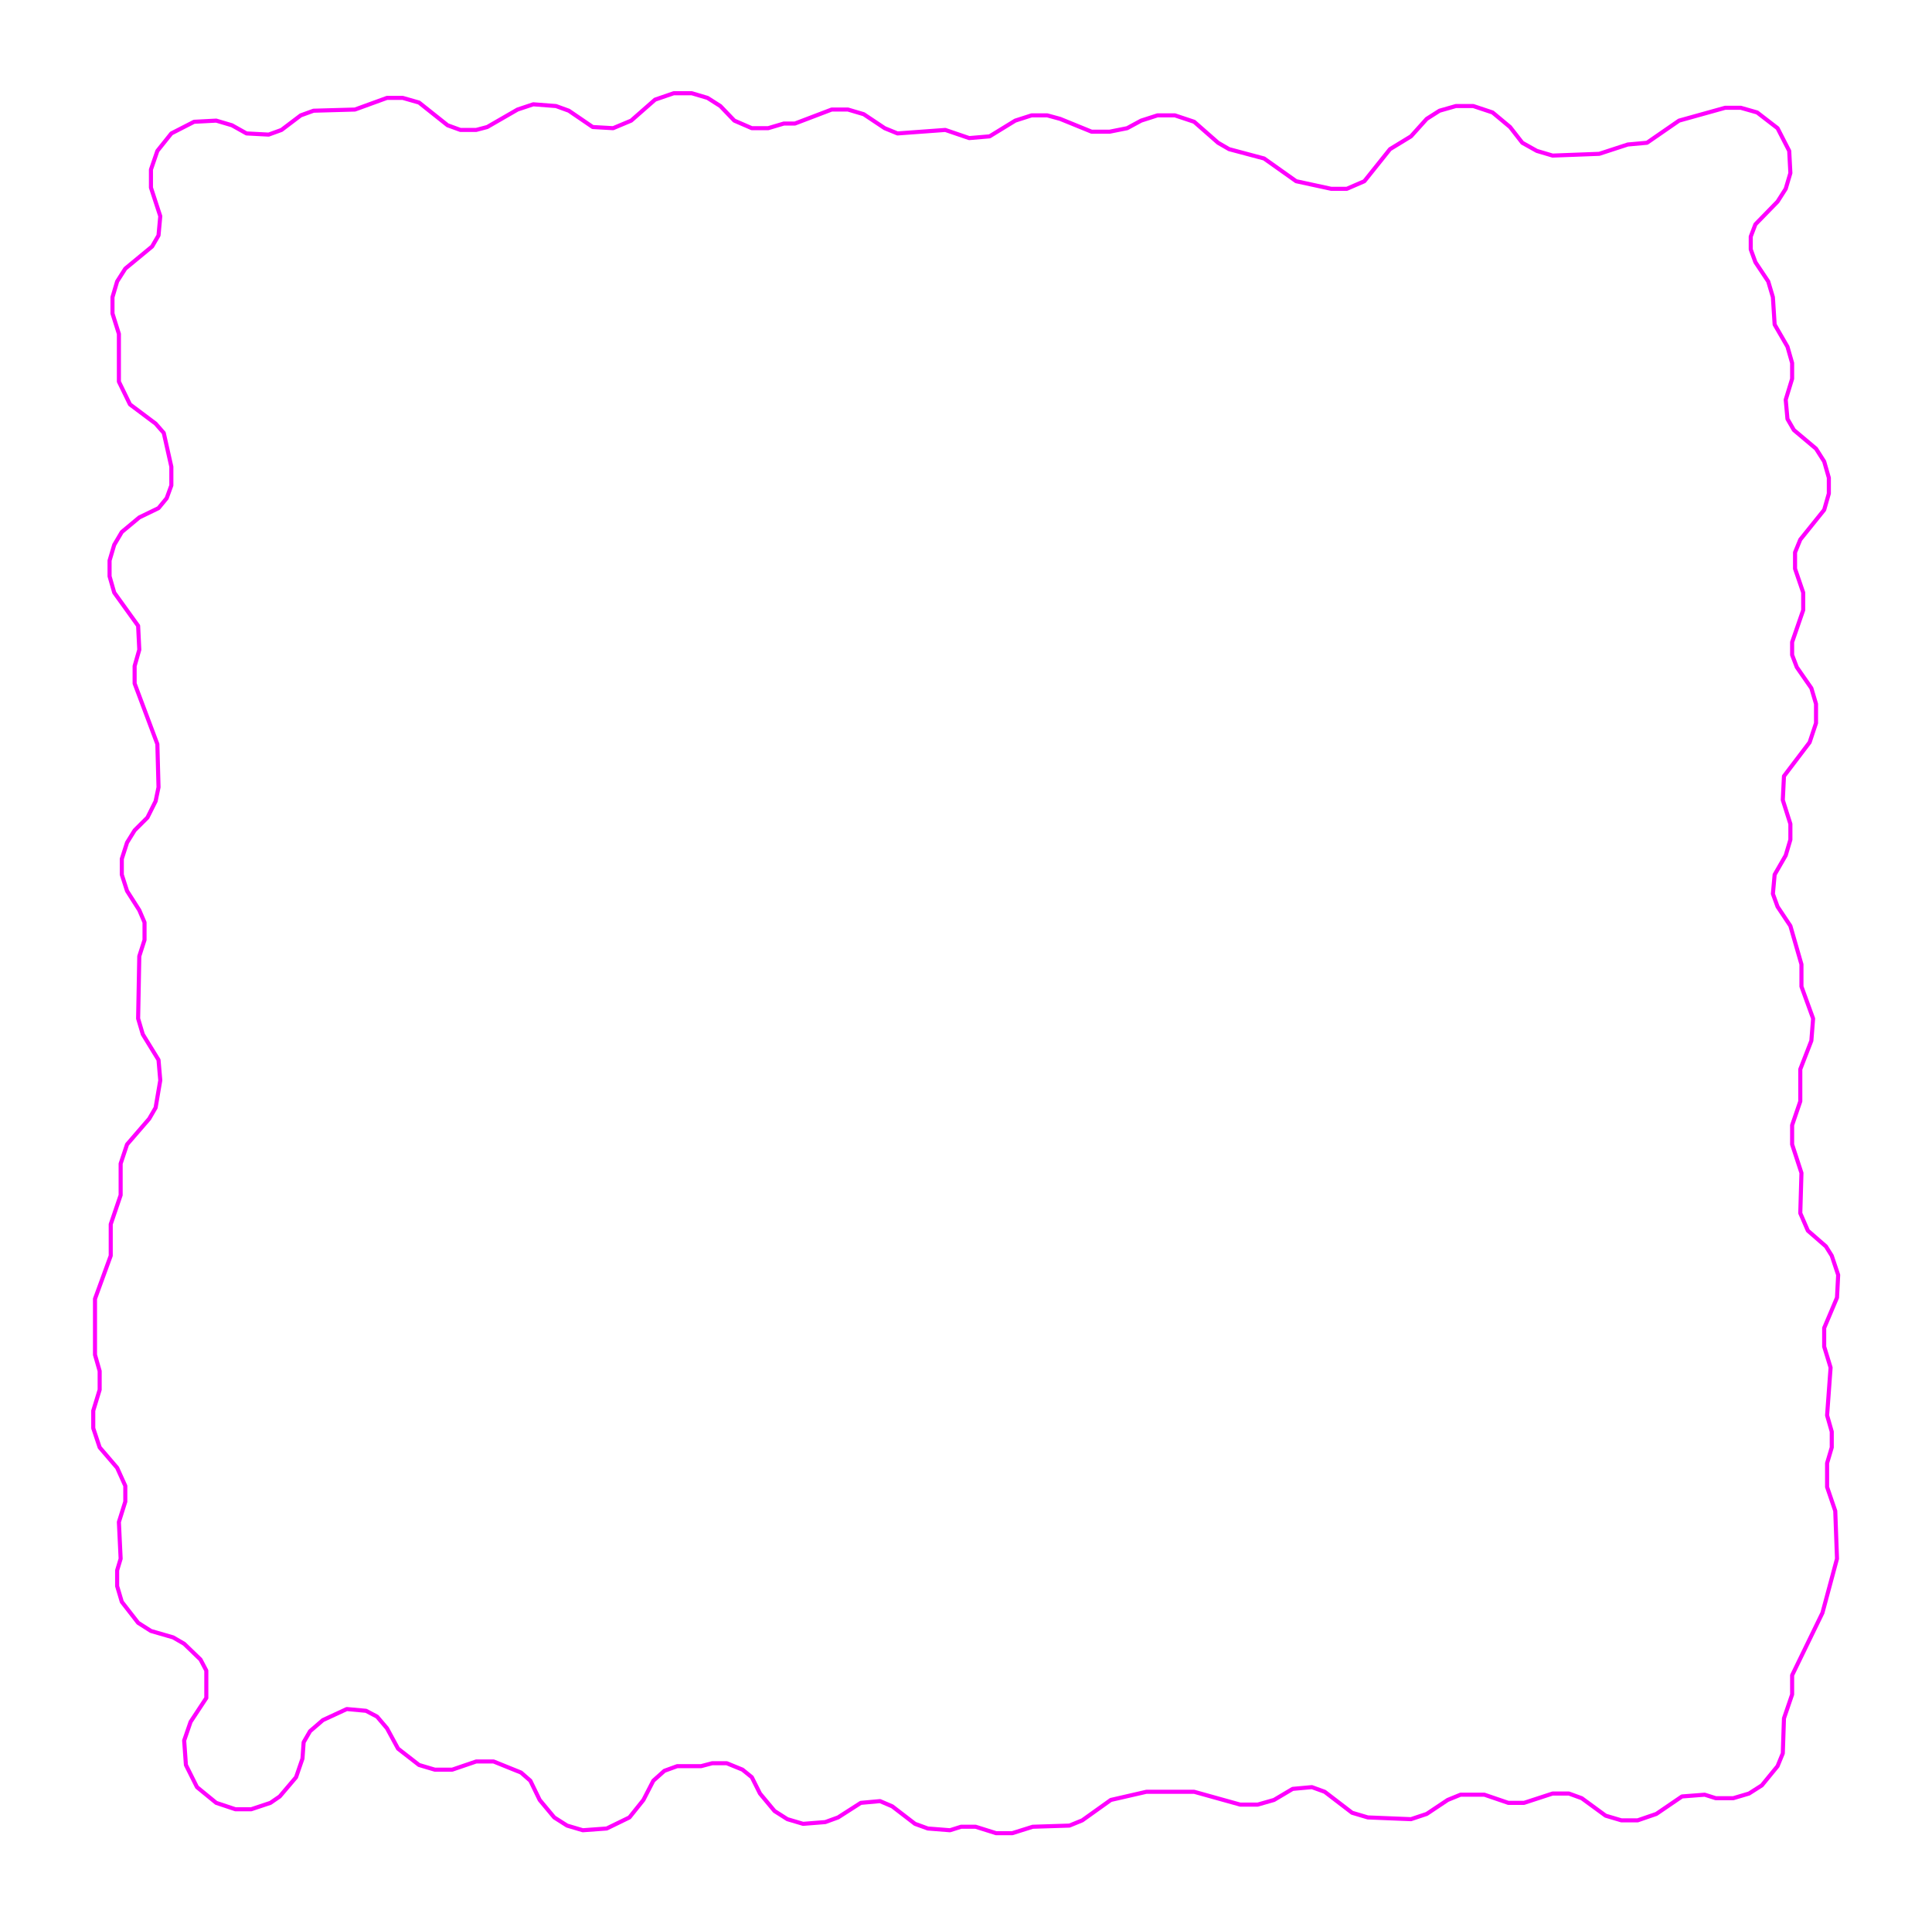
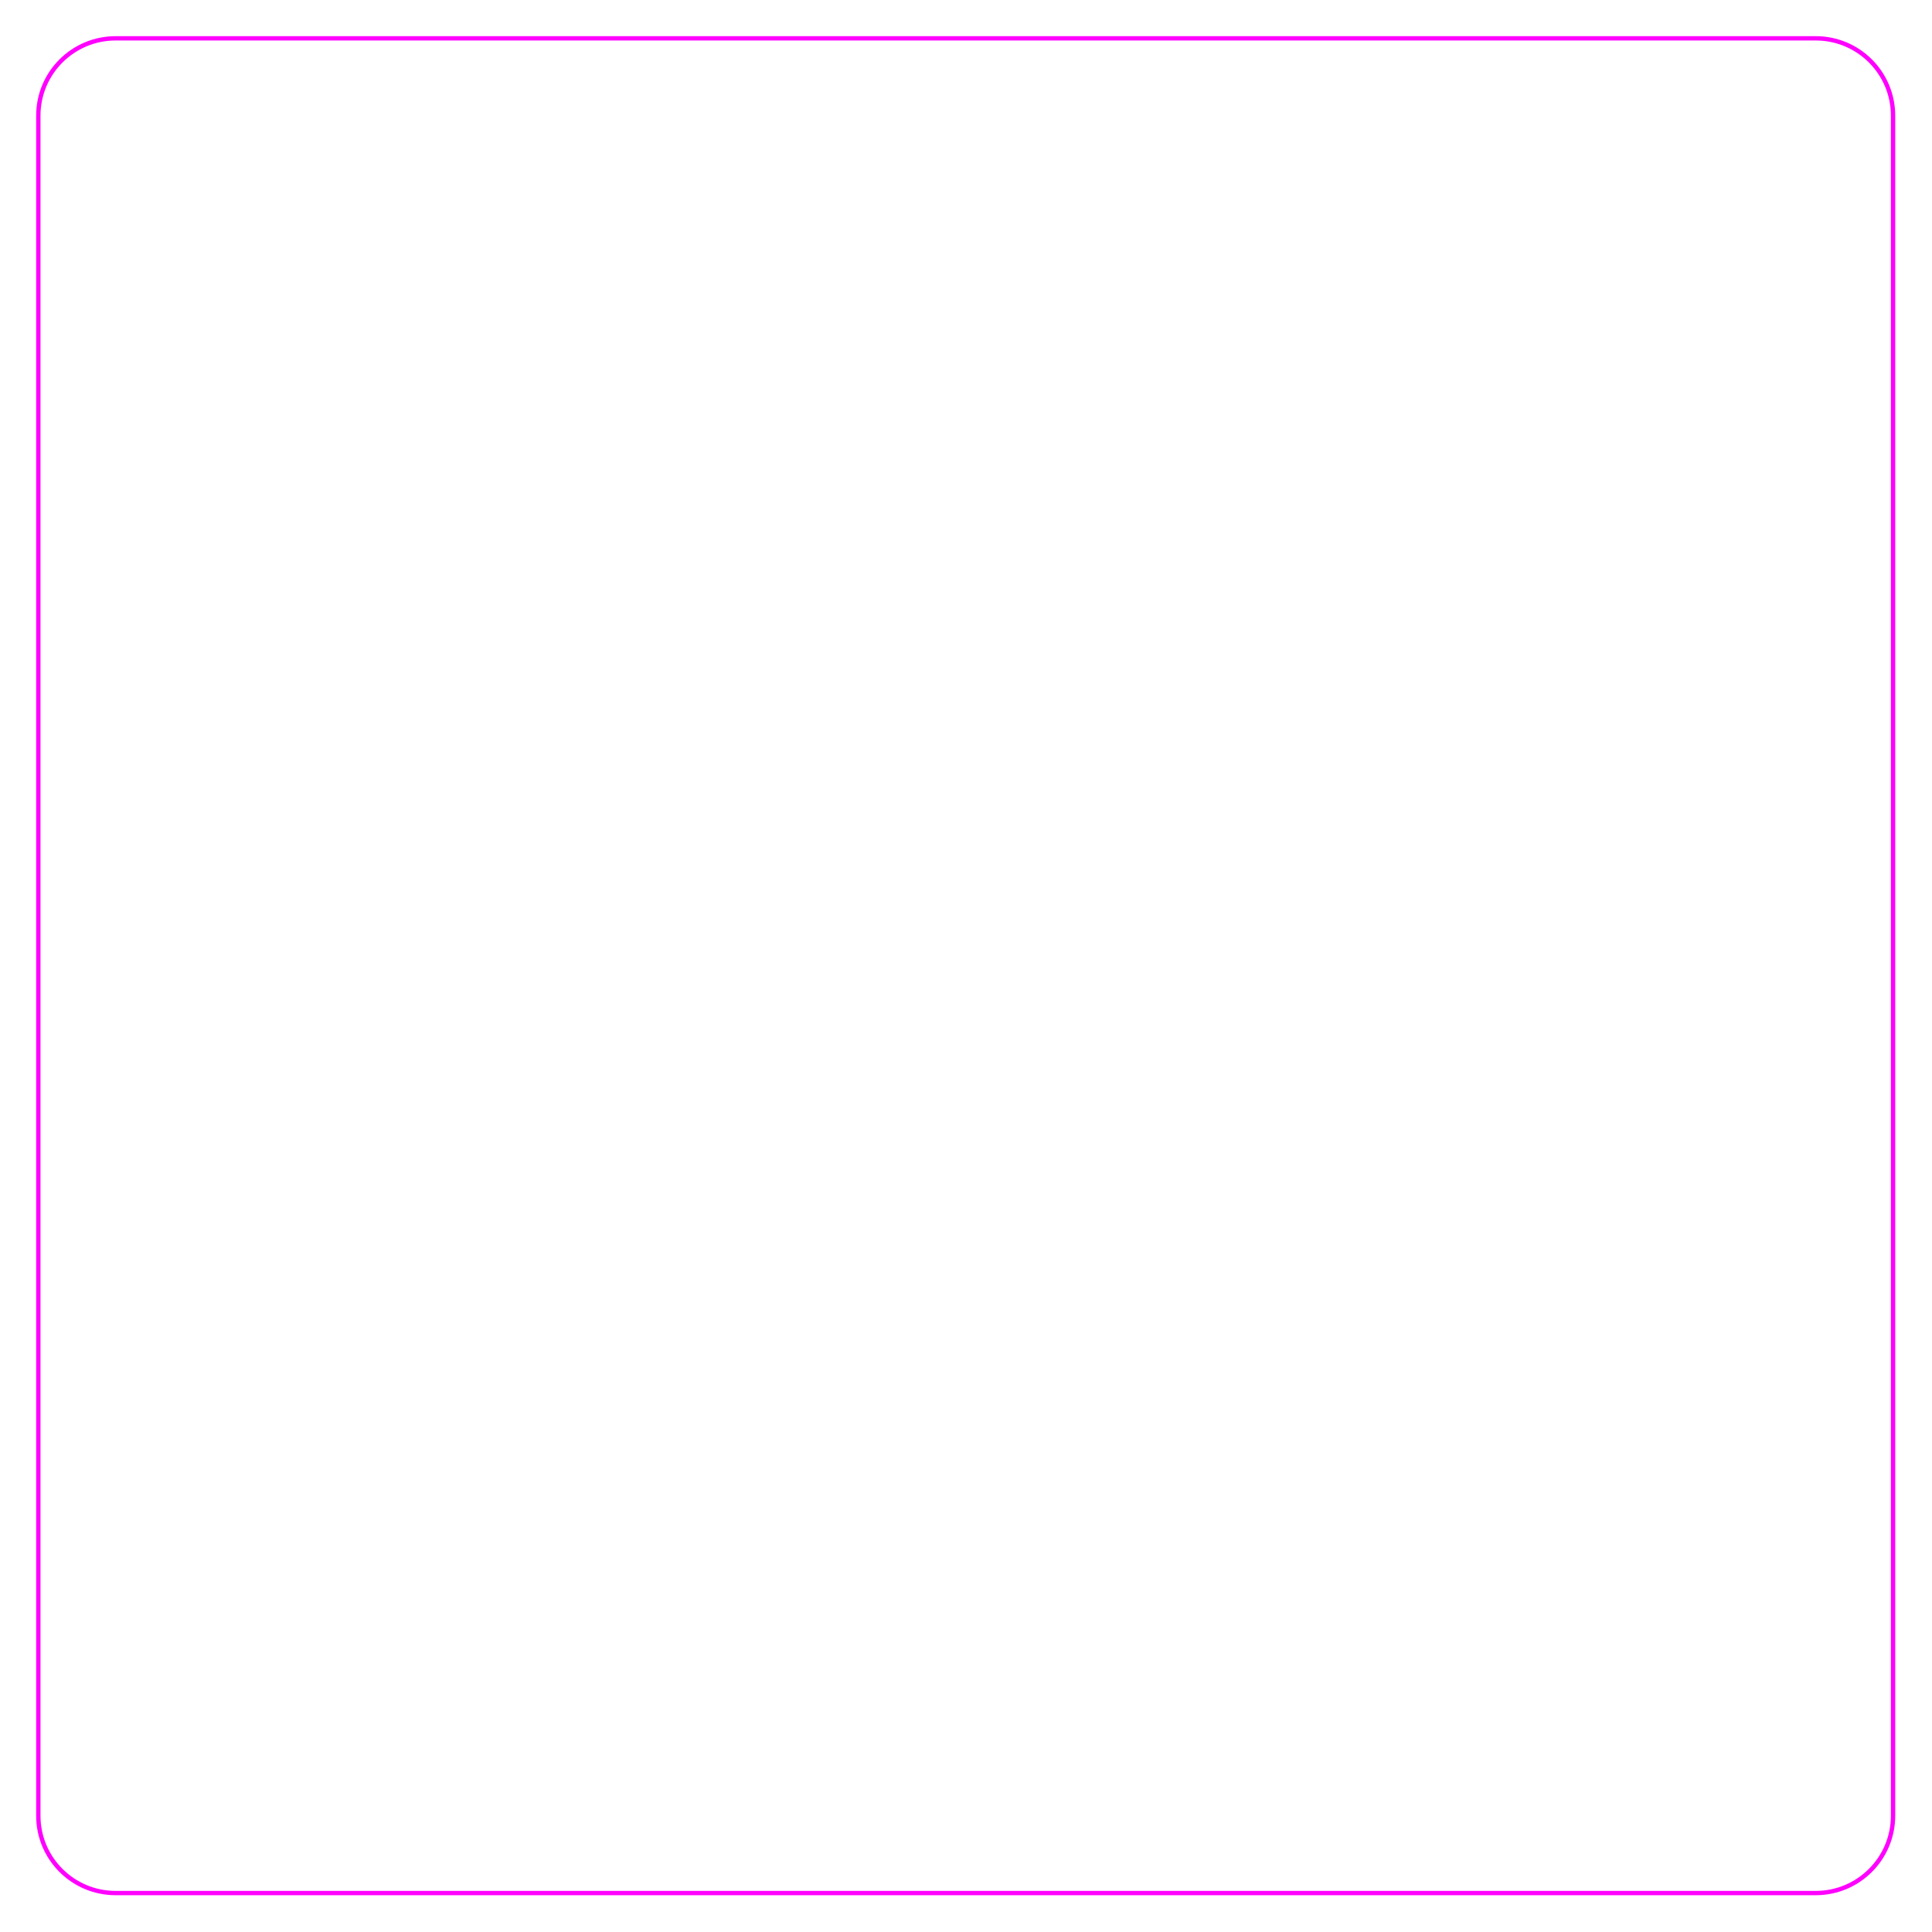
- <svg xmlns="http://www.w3.org/2000/svg" width="3.315in" height="3.306in" viewBox="0 0 3.315 3.306">
-   <path d="M 0.294 0.229 L 0.27 0.259 L 0.259 0.291 L 0.259 0.322 L 0.275 0.371 L 0.272 0.404 L 0.261 0.423 L 0.215 0.461 L 0.201 0.483 L 0.193 0.51 L 0.193 0.538 L 0.204 0.573 L 0.204 0.655 L 0.223 0.694 L 0.267 0.727 L 0.281 0.743 L 0.294 0.801 L 0.294 0.833 L 0.286 0.855 L 0.272 0.872 L 0.239 0.888 L 0.209 0.913 L 0.196 0.935 L 0.188 0.962 L 0.188 0.989 L 0.196 1.017 L 0.237 1.074 L 0.239 1.115 L 0.231 1.143 L 0.231 1.173 L 0.27 1.277 L 0.272 1.351 L 0.267 1.375 L 0.253 1.403 L 0.231 1.425 L 0.218 1.446 L 0.209 1.474 L 0.209 1.501 L 0.218 1.529 L 0.239 1.562 L 0.248 1.583 L 0.248 1.613 L 0.239 1.641 L 0.237 1.748 L 0.245 1.775 L 0.272 1.819 L 0.275 1.854 L 0.267 1.901 L 0.256 1.92 L 0.218 1.964 L 0.207 1.997 L 0.207 2.051 L 0.19 2.101 L 0.19 2.155 L 0.163 2.229 L 0.163 2.325 L 0.171 2.353 L 0.171 2.385 L 0.16 2.421 L 0.16 2.451 L 0.171 2.484 L 0.201 2.519 L 0.215 2.55 L 0.215 2.577 L 0.204 2.612 L 0.207 2.675 L 0.201 2.695 L 0.201 2.722 L 0.209 2.749 L 0.237 2.785 L 0.259 2.799 L 0.297 2.81 L 0.316 2.821 L 0.344 2.848 L 0.354 2.867 L 0.354 2.914 L 0.327 2.955 L 0.316 2.987 L 0.319 3.029 L 0.338 3.067 L 0.371 3.094 L 0.404 3.105 L 0.431 3.105 L 0.464 3.094 L 0.48 3.083 L 0.508 3.05 L 0.519 3.018 L 0.521 2.99 L 0.532 2.971 L 0.554 2.952 L 0.595 2.933 L 0.628 2.936 L 0.647 2.946 L 0.664 2.966 L 0.683 3.001 L 0.719 3.029 L 0.746 3.037 L 0.776 3.037 L 0.817 3.023 L 0.847 3.023 L 0.894 3.042 L 0.91 3.056 L 0.926 3.089 L 0.951 3.119 L 0.973 3.133 L 1 3.141 L 1.041 3.138 L 1.08 3.119 L 1.104 3.089 L 1.121 3.056 L 1.14 3.039 L 1.162 3.031 L 1.203 3.031 L 1.222 3.026 L 1.247 3.026 L 1.274 3.037 L 1.29 3.05 L 1.304 3.078 L 1.329 3.108 L 1.351 3.122 L 1.378 3.13 L 1.416 3.127 L 1.438 3.119 L 1.477 3.094 L 1.51 3.091 L 1.531 3.1 L 1.57 3.13 L 1.592 3.138 L 1.63 3.141 L 1.649 3.135 L 1.674 3.135 L 1.709 3.146 L 1.737 3.146 L 1.772 3.135 L 1.835 3.133 L 1.857 3.124 L 1.906 3.089 L 1.967 3.075 L 2.049 3.075 L 2.128 3.097 L 2.158 3.097 L 2.186 3.089 L 2.218 3.07 L 2.251 3.067 L 2.273 3.075 L 2.32 3.111 L 2.347 3.119 L 2.421 3.122 L 2.448 3.113 L 2.484 3.089 L 2.506 3.08 L 2.547 3.08 L 2.588 3.094 L 2.615 3.094 L 2.664 3.078 L 2.692 3.078 L 2.714 3.086 L 2.755 3.116 L 2.782 3.124 L 2.81 3.124 L 2.842 3.113 L 2.886 3.083 L 2.925 3.08 L 2.944 3.086 L 2.974 3.086 L 3.001 3.078 L 3.023 3.064 L 3.05 3.031 L 3.059 3.009 L 3.061 2.949 L 3.075 2.908 L 3.075 2.875 L 3.127 2.768 L 3.152 2.675 L 3.149 2.593 L 3.135 2.552 L 3.135 2.511 L 3.143 2.484 L 3.143 2.457 L 3.135 2.429 L 3.141 2.347 L 3.13 2.311 L 3.13 2.279 L 3.152 2.227 L 3.154 2.188 L 3.143 2.155 L 3.133 2.139 L 3.102 2.112 L 3.089 2.082 L 3.091 2.013 L 3.075 1.964 L 3.075 1.931 L 3.089 1.89 L 3.089 1.835 L 3.108 1.786 L 3.111 1.748 L 3.091 1.693 L 3.091 1.655 L 3.072 1.589 L 3.05 1.556 L 3.042 1.534 L 3.045 1.501 L 3.064 1.468 L 3.072 1.441 L 3.072 1.414 L 3.059 1.373 L 3.061 1.332 L 3.105 1.274 L 3.116 1.241 L 3.116 1.208 L 3.108 1.181 L 3.083 1.145 L 3.075 1.124 L 3.075 1.102 L 3.094 1.047 L 3.094 1.017 L 3.08 0.976 L 3.08 0.948 L 3.089 0.926 L 3.13 0.875 L 3.138 0.847 L 3.138 0.82 L 3.13 0.792 L 3.116 0.77 L 3.078 0.738 L 3.067 0.719 L 3.064 0.686 L 3.075 0.65 L 3.075 0.623 L 3.067 0.595 L 3.045 0.557 L 3.042 0.51 L 3.034 0.483 L 3.012 0.45 L 3.004 0.428 L 3.004 0.406 L 3.012 0.385 L 3.05 0.346 L 3.064 0.324 L 3.072 0.297 L 3.07 0.259 L 3.05 0.22 L 3.015 0.193 L 2.987 0.185 L 2.96 0.185 L 2.881 0.207 L 2.826 0.245 L 2.793 0.248 L 2.744 0.264 L 2.664 0.267 L 2.637 0.259 L 2.612 0.245 L 2.591 0.218 L 2.561 0.193 L 2.528 0.182 L 2.498 0.182 L 2.47 0.19 L 2.448 0.204 L 2.421 0.234 L 2.385 0.256 L 2.341 0.311 L 2.311 0.324 L 2.284 0.324 L 2.224 0.311 L 2.169 0.272 L 2.109 0.256 L 2.09 0.245 L 2.049 0.209 L 2.016 0.198 L 1.986 0.198 L 1.958 0.207 L 1.934 0.22 L 1.904 0.226 L 1.873 0.226 L 1.819 0.204 L 1.797 0.198 L 1.77 0.198 L 1.742 0.207 L 1.698 0.234 L 1.663 0.237 L 1.622 0.223 L 1.54 0.229 L 1.518 0.22 L 1.482 0.196 L 1.455 0.188 L 1.427 0.188 L 1.364 0.212 L 1.345 0.212 L 1.318 0.22 L 1.29 0.22 L 1.26 0.207 L 1.236 0.182 L 1.214 0.168 L 1.187 0.16 L 1.156 0.16 L 1.124 0.171 L 1.083 0.207 L 1.052 0.22 L 1.017 0.218 L 0.976 0.19 L 0.954 0.182 L 0.915 0.179 L 0.888 0.188 L 0.836 0.218 L 0.817 0.223 L 0.79 0.223 L 0.768 0.215 L 0.719 0.176 L 0.691 0.168 L 0.664 0.168 L 0.609 0.188 L 0.538 0.19 L 0.516 0.198 L 0.483 0.223 L 0.461 0.231 L 0.423 0.229 L 0.398 0.215 L 0.371 0.207 L 0.333 0.209 Z" fill="none" stroke="#ff00ff" stroke-width="0.007" stroke-linejoin="round" />
+ <svg xmlns="http://www.w3.org/2000/svg" width="3.125in" height="3.125in" viewBox="0 0 3.125 3.125">
+   <rect x="0.062" y="0.062" width="3" height="3" rx="0.125" ry="0.125" fill="none" stroke="#ff00ff" stroke-width="0.007" />
</svg>
